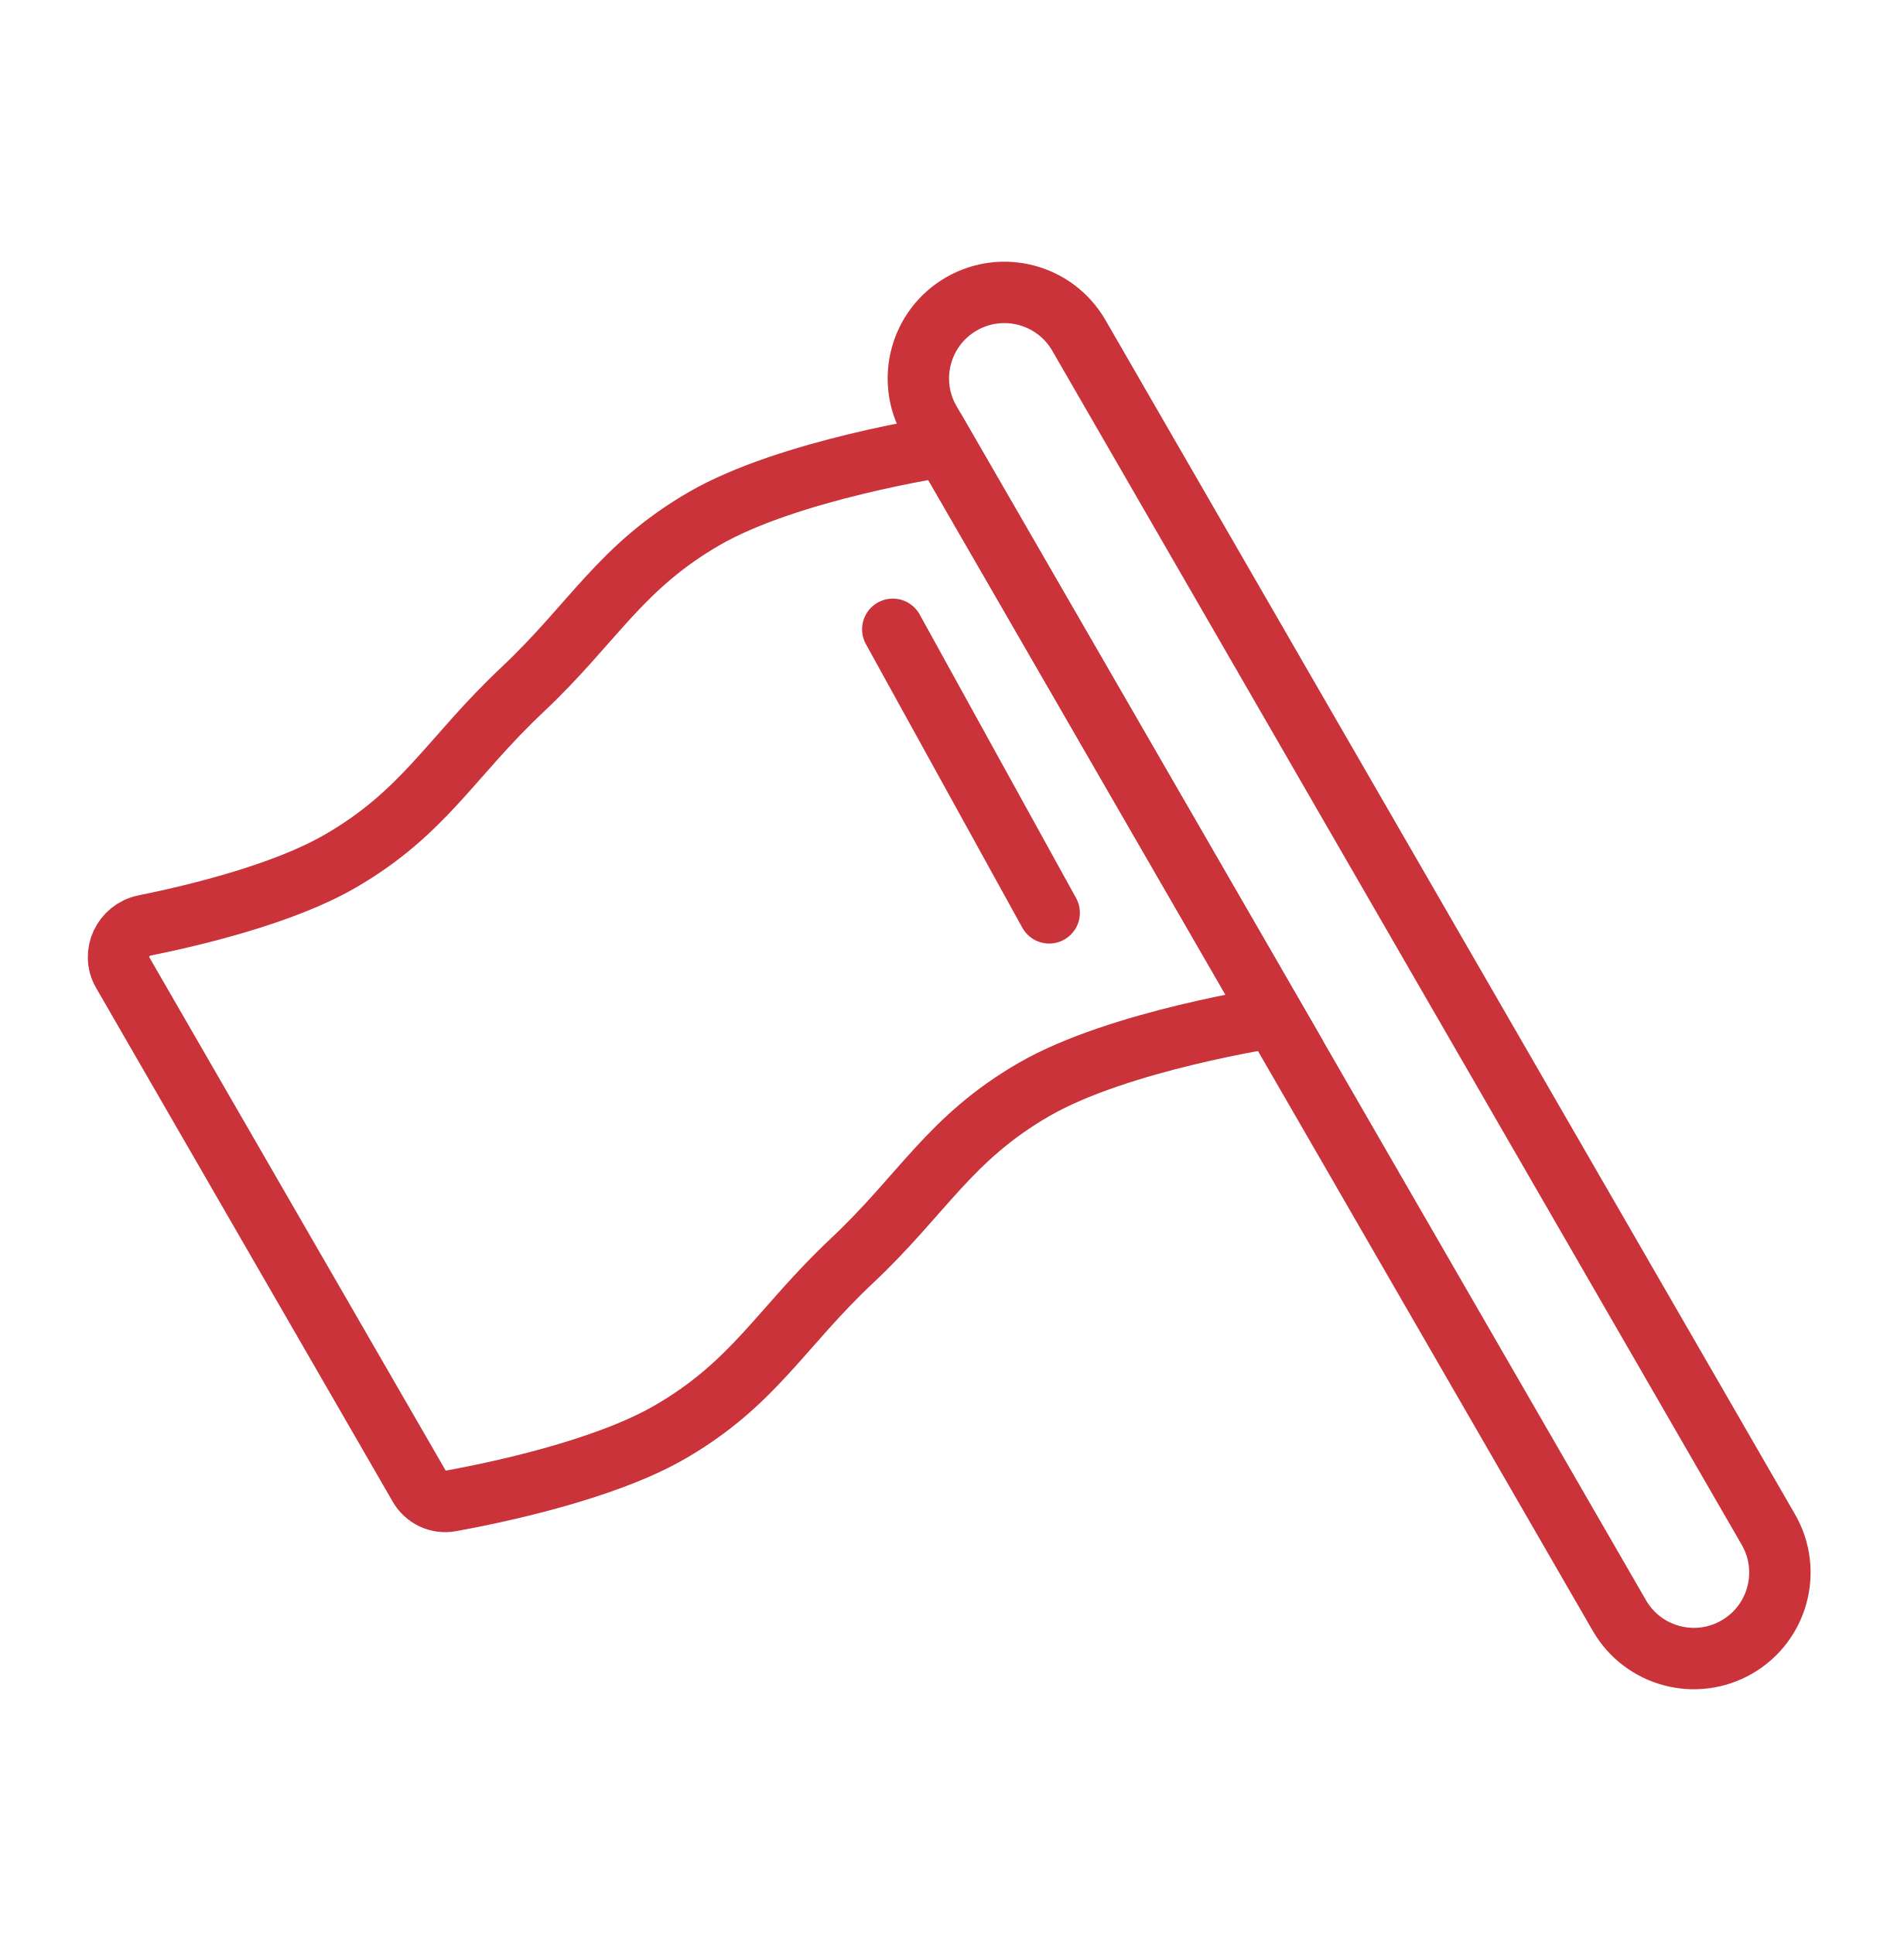
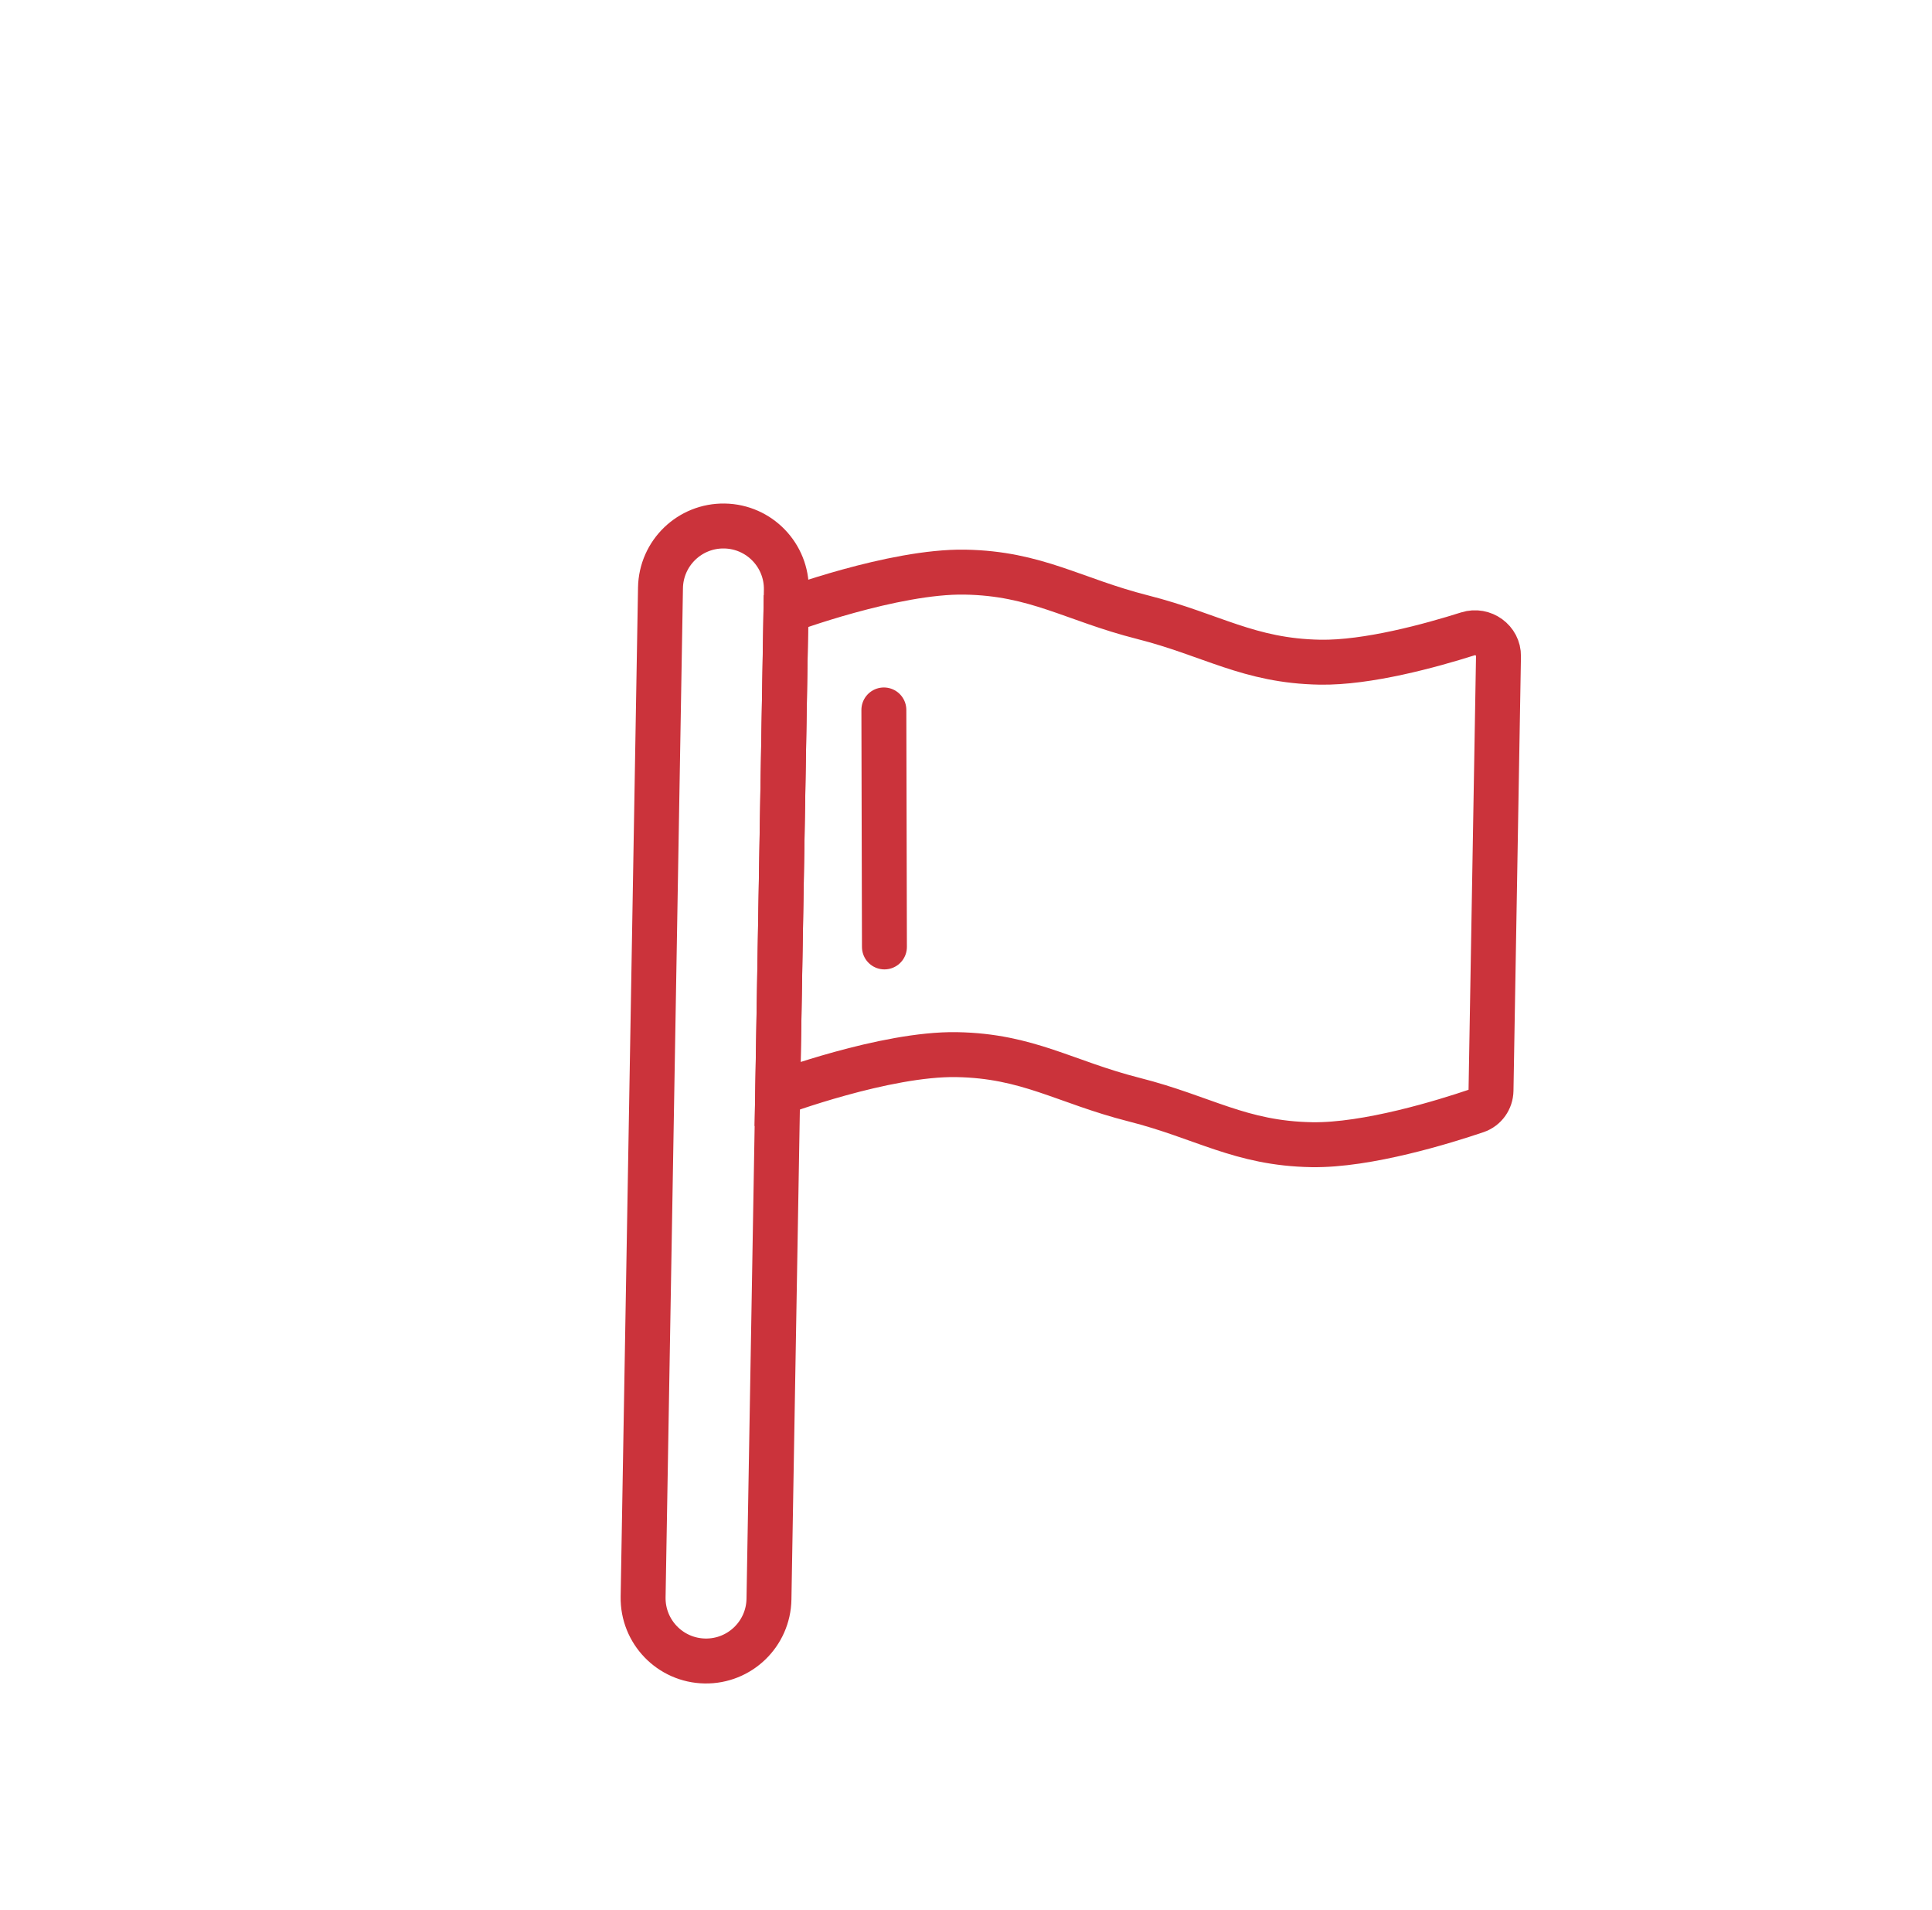
- <svg xmlns="http://www.w3.org/2000/svg" width="62" height="63" viewBox="0 0 62 63" fill="none">
-   <path d="M30.756 14.536C30.756 14.536 25.706 15.295 22.949 16.887C20.191 18.48 19.329 20.292 17.009 22.473C14.689 24.654 13.827 26.467 11.069 28.059C9.242 29.114 6.408 29.803 4.704 30.148C4.013 30.288 3.643 31.07 3.996 31.681L13.659 48.419C13.865 48.775 14.266 48.968 14.671 48.895C16.136 48.629 19.664 47.895 21.807 46.658C24.565 45.066 25.427 43.253 27.747 41.072C30.067 38.891 30.929 37.078 33.687 35.486C36.444 33.894 41.494 33.135 41.494 33.135L30.756 14.536Z" stroke="#CB333B" stroke-width="2" />
-   <path d="M34.174 29.736L29.08 20.5" stroke="#CB333B" stroke-width="2" stroke-linecap="round" />
-   <rect width="5.603" height="50.519" rx="2.801" transform="matrix(-0.866025 0.5 0.5 0.866025 33.7402 8.5)" stroke="#CB333B" stroke-width="2" />
+ <svg xmlns="http://www.w3.org/2000/svg" width="86" height="85" viewBox="0 0 86 85" fill="none">
+   <path d="M34.985 27.192C34.985 27.192 39.77 25.407 42.953 25.462C46.137 25.517 47.77 26.683 50.857 27.466C53.943 28.248 55.577 29.415 58.76 29.47C60.87 29.506 63.682 28.734 65.34 28.209C66.012 27.997 66.715 28.502 66.703 29.206L66.37 48.531C66.363 48.942 66.106 49.306 65.717 49.438C64.306 49.916 60.865 50.985 58.391 50.943C55.207 50.888 53.574 49.721 50.487 48.939C47.401 48.156 45.767 46.99 42.584 46.935C39.4 46.88 34.616 48.666 34.616 48.666L34.985 27.192Z" stroke="#CB333B" stroke-width="2" />
+   <path d="M39.369 42.142L39.344 31.595" stroke="#CB333B" stroke-width="2" stroke-linecap="round" />
+   <rect x="29.449" y="23.361" width="5.603" height="50.519" rx="2.801" transform="rotate(0.986664 29.4492 23.3613)" stroke="#CB333B" stroke-width="2" />
</svg>
